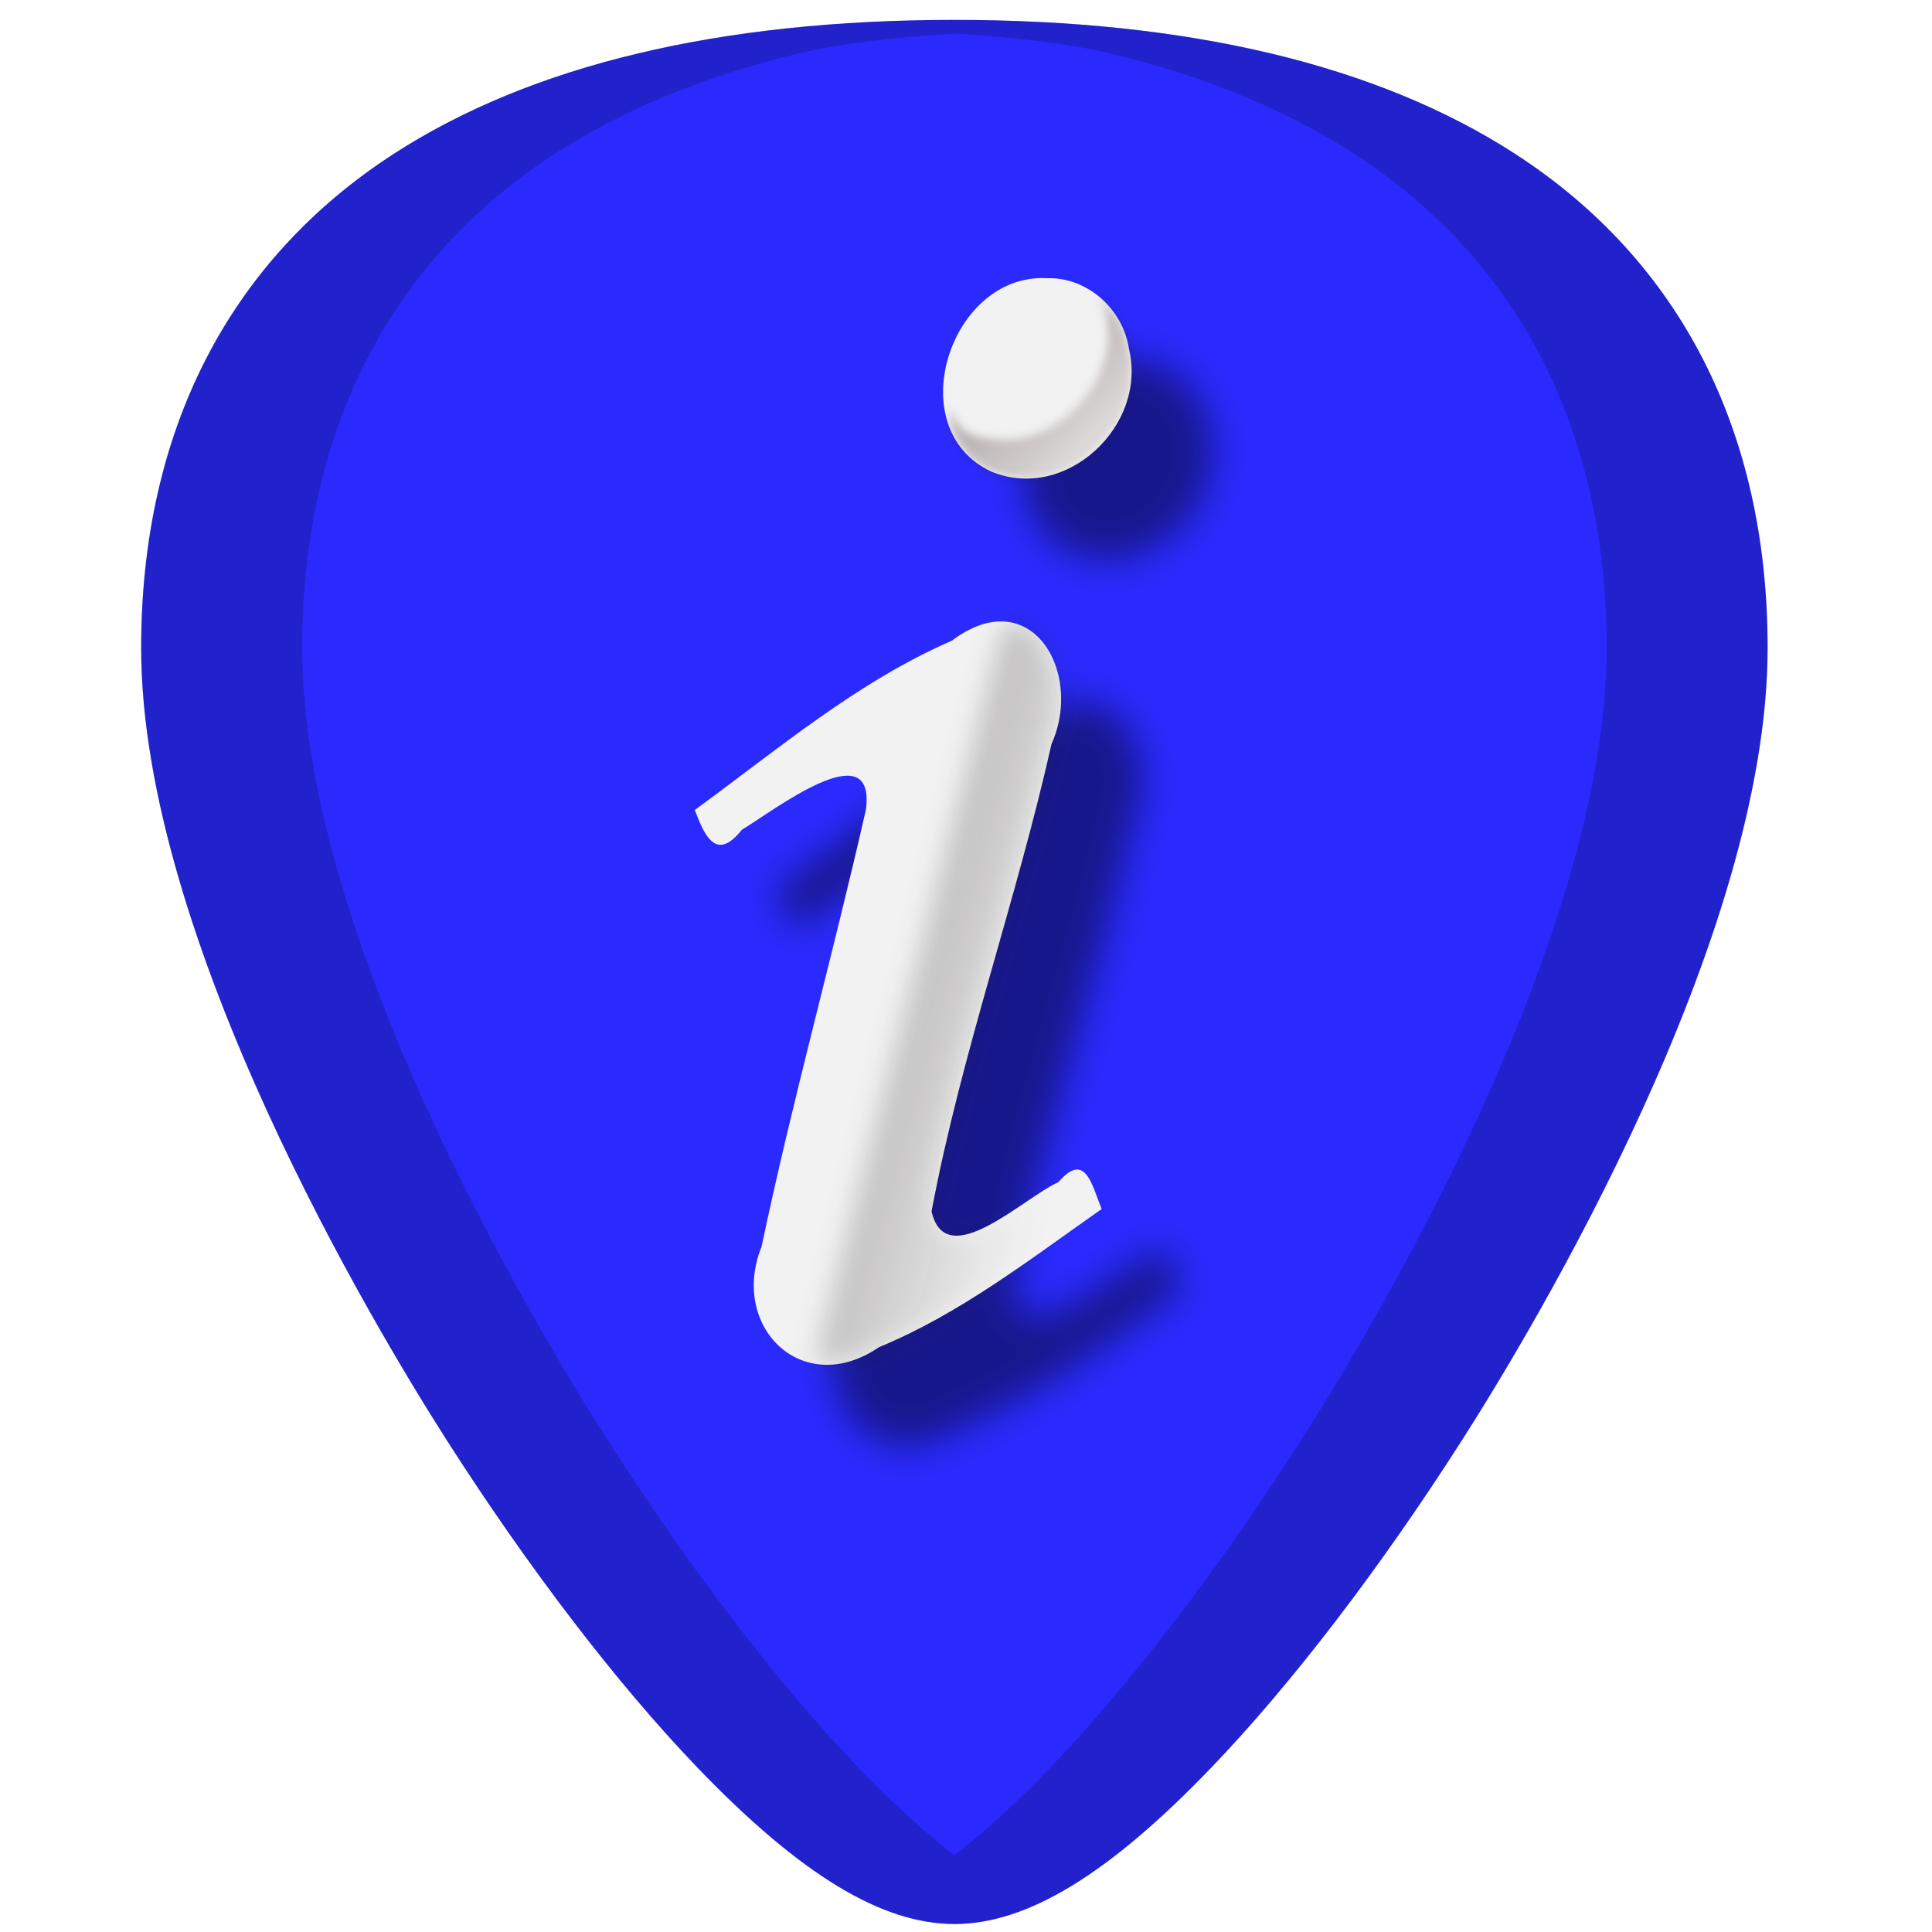
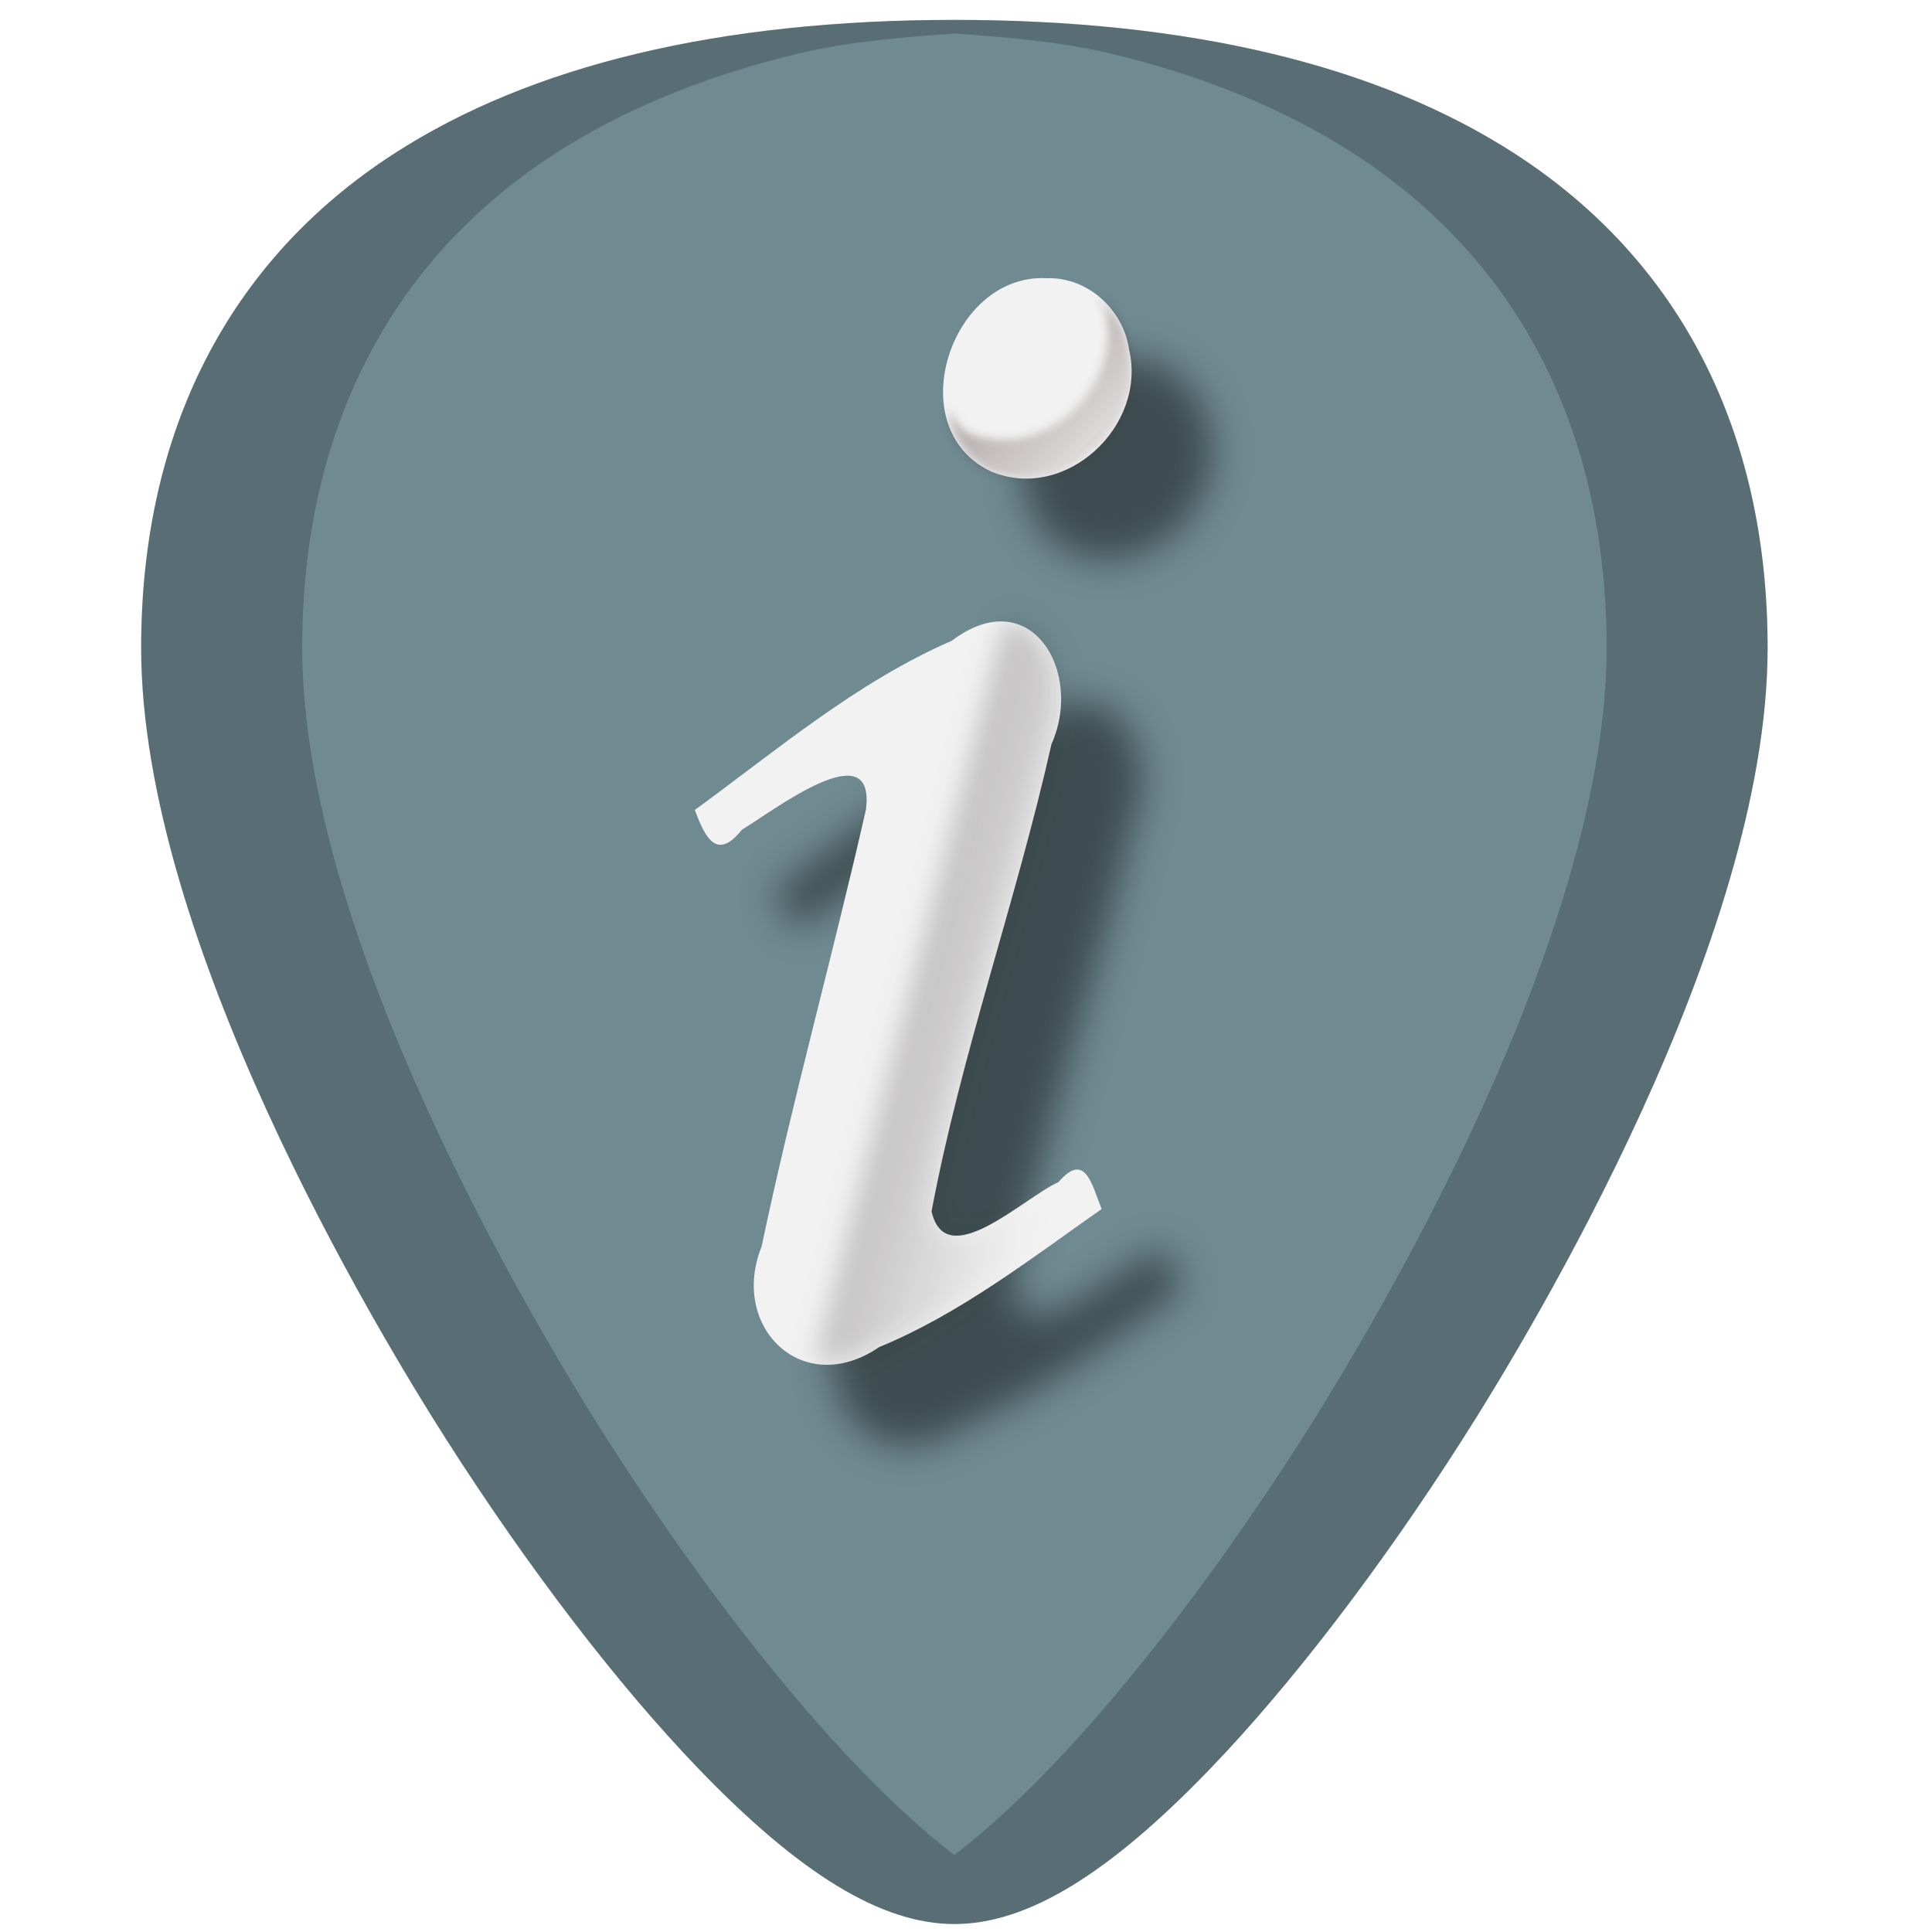
<svg xmlns="http://www.w3.org/2000/svg" xmlns:xlink="http://www.w3.org/1999/xlink" version="1.1" id="Capa_1" x="0px" y="0px" viewBox="0 0 48 48" xml:space="preserve" width="48" height="48">
  <defs id="defs39">
    <linearGradient id="linearGradient898">
      <stop style="stop-color:#280b0b;stop-opacity:1;" offset="0" id="stop894" />
      <stop style="stop-color:#280b0b;stop-opacity:0;" offset="1" id="stop896" />
    </linearGradient>
    <linearGradient id="linearGradient890">
      <stop style="stop-color:#241c1c;stop-opacity:1;" offset="0" id="stop886" />
      <stop style="stop-color:#241c1c;stop-opacity:0;" offset="1" id="stop888" />
    </linearGradient>
    <linearGradient xlink:href="#linearGradient890" id="linearGradient892" x1="18.432" y1="20.615" x2="27.653" y2="23.143" gradientUnits="userSpaceOnUse" />
    <linearGradient xlink:href="#linearGradient898" id="linearGradient900" x1="23.361" y1="7.191" x2="28.209" y2="11.991" gradientUnits="userSpaceOnUse" />
    <filter style="color-interpolation-filters:sRGB" id="filter972" x="-0.242" width="1.485" y="-0.228" height="1.456">
      <feGaussianBlur stdDeviation="0.473" id="feGaussianBlur974" />
    </filter>
    <filter style="color-interpolation-filters:sRGB" id="filter976" x="-0.112" width="1.225" y="-0.061" height="1.123">
      <feGaussianBlur stdDeviation="0.473" id="feGaussianBlur978" />
    </filter>
    <filter style="color-interpolation-filters:sRGB" id="filter1096" x="-0.108" width="1.215" y="-0.042" height="1.083">
      <feGaussianBlur stdDeviation="0.319" id="feGaussianBlur1098" />
    </filter>
    <filter style="color-interpolation-filters:sRGB" id="filter1124" x="-0.06" width="1.119" y="-0.06" height="1.121">
      <feGaussianBlur stdDeviation="0.113" id="feGaussianBlur1126" />
    </filter>
  </defs>
-   <path style="fill:#2a2aff;stroke-width:0.092" d="m 23.713,0.494 c -5.833,0 -10.522,1.12 -13.936,3.332 -4.101,2.657 -6.27,6.902 -6.27,12.271 0,7.227 5.806,16.885 7.586,19.674 2.032,3.183 4.25,6.08 6.246,8.156 2.542,2.644 4.568,3.875 6.373,3.875 1.805,0 3.829,-1.231 6.371,-3.875 1.996,-2.076 4.214,-4.973 6.246,-8.156 C 38.11,32.983 43.916,23.324 43.916,16.098 43.916,10.728 41.75,6.484 37.648,3.826 34.235,1.615 29.546,0.494 23.713,0.494 Z" id="path831" />
  <g id="g6" transform="translate(0,-464)">
</g>
  <g id="g8" transform="translate(0,-464)">
</g>
  <g id="g10" transform="translate(0,-464)">
</g>
  <g id="g12" transform="translate(0,-464)">
</g>
  <g id="g14" transform="translate(0,-464)">
</g>
  <g id="g16" transform="translate(0,-464)">
</g>
  <g id="g18" transform="translate(0,-464)">
</g>
  <g id="g20" transform="translate(0,-464)">
</g>
  <g id="g22" transform="translate(0,-464)">
</g>
  <g id="g24" transform="translate(0,-464)">
</g>
  <g id="g26" transform="translate(0,-464)">
</g>
  <g id="g28" transform="translate(0,-464)">
</g>
  <g id="g30" transform="translate(0,-464)">
</g>
  <g id="g32" transform="translate(0,-464)">
</g>
  <g id="g34" transform="translate(0,-464)">
</g>
-   <path style="fill:#000000;stroke-width:0.092;opacity:0.45;filter:url(#filter976)" d="m 26.977,17.443 c 1.161,0.095 1.75,1.703 1.146,3.047 -0.874,3.896 -2.24,7.68 -2.979,11.607 0.357,1.551 2.276,-0.33 3.154,-0.729 0.669,-0.777 0.83,0.076 1.072,0.67 -1.775,1.244 -3.512,2.599 -5.531,3.432 -1.899,1.296 -3.719,-0.506 -2.918,-2.498 0.766,-3.639 1.769,-7.228 2.592,-10.855 0.257,-1.96 -2.315,0.042 -3.082,0.498 -0.618,0.777 -0.91,0.209 -1.168,-0.492 2.057,-1.502 4.029,-3.179 6.385,-4.205 0.492,-0.37 0.941,-0.506 1.328,-0.475 z" id="path2-3-5" />
-   <path style="fill:#f2f2f2;stroke-width:0.092" d="m 24.977,15.443 c 1.161,0.095 1.75,1.703 1.146,3.047 -0.874,3.896 -2.24,7.68 -2.979,11.607 0.357,1.551 2.276,-0.33 3.154,-0.729 0.669,-0.777 0.83,0.076 1.072,0.67 -1.775,1.244 -3.512,2.599 -5.531,3.432 -1.899,1.296 -3.719,-0.506 -2.918,-2.498 0.766,-3.639 1.769,-7.228 2.592,-10.855 0.257,-1.96 -2.315,0.042 -3.082,0.498 -0.618,0.777 -0.91,0.209 -1.168,-0.492 2.057,-1.502 4.029,-3.179 6.385,-4.205 0.492,-0.37 0.941,-0.506 1.328,-0.475 z" id="path2-3" />
-   <path style="opacity:0.5;fill:url(#linearGradient892);fill-opacity:1;stroke-width:0.092;filter:url(#filter1096)" d="m 24.977,15.443 -4.725,18.373 c 0.486,0.09 1.019,0.042 1.588,-0.346 2.019,-0.832 3.756,-2.188 5.531,-3.432 -0.242,-0.594 -0.403,-1.447 -1.072,-0.67 -0.879,0.399 -2.798,2.279 -3.154,0.729 0.738,-3.928 2.104,-7.711 2.979,-11.607 0.603,-1.344 0.015,-2.951 -1.146,-3.047 z" id="path2" />
-   <path style="fill:#000000;stroke-width:0.092;opacity:0.45;filter:url(#filter972)" d="m 28.008,8.912 c 1.014,-0.033 1.902,0.779 2.043,1.768 0.453,1.899 -1.565,3.799 -3.418,3.039 -2.284,-1.06 -1.029,-4.934 1.375,-4.807 z" id="path829-7-3" />
-   <path style="fill:#f2f2f2;stroke-width:0.092" d="m 26.008,6.912 c 1.014,-0.033 1.902,0.779 2.043,1.768 0.453,1.899 -1.565,3.799 -3.418,3.039 -2.284,-1.06 -1.029,-4.934 1.375,-4.807 z" id="path829-7" />
-   <path style="fill:url(#linearGradient900);stroke-width:0.092;fill-opacity:1;opacity:0.5;filter:url(#filter1124)" d="m 23.549,10.199 c 0.117,0.631 0.407,1.205 1.084,1.52 1.853,0.76 3.871,-1.14 3.418,-3.039 -0.074,-0.522 -0.37,-0.97 -0.77,-1.295 0.042,0.121 0.163,0.201 0.182,0.33 0.113,0.475 0.072,0.949 -0.082,1.383 -0.154,0.433 -0.422,0.826 -0.762,1.135 -0.34,0.309 -0.753,0.534 -1.195,0.635 -0.443,0.101 -0.916,0.077 -1.379,-0.113 -0.26,-0.121 -0.324,-0.371 -0.496,-0.555 z" id="path884" />
-   <path style="fill:#000000;stroke-width:0.092;opacity:0.2" d="m 23.713,0.494 c -5.833,0 -10.522,1.12 -13.936,3.332 -4.101,2.657 -6.27,6.902 -6.27,12.271 0,7.227 5.806,16.885 7.586,19.674 2.032,3.183 4.25,6.08 6.246,8.156 2.542,2.644 4.568,3.875 6.373,3.875 1.805,0 3.829,-1.231 6.371,-3.875 1.996,-2.076 4.214,-4.973 6.246,-8.156 C 38.11,32.983 43.916,23.324 43.916,16.098 43.916,10.728 41.75,6.484 37.648,3.826 34.235,1.615 29.546,0.494 23.713,0.494 Z m 0,0.34 c 1.369,0.092 2.706,0.217 3.875,0.496 1.164,0.278 2.253,0.627 3.264,1.043 1.011,0.416 1.944,0.9 2.797,1.453 1.025,0.664 1.929,1.428 2.709,2.283 0.78,0.855 1.436,1.804 1.963,2.836 0.527,1.032 0.926,2.149 1.193,3.344 0.267,1.195 0.402,2.466 0.402,3.809 0,1.807 -0.363,3.765 -0.936,5.73 -0.572,1.965 -1.352,3.938 -2.189,5.771 -1.674,3.667 -3.571,6.778 -4.461,8.172 -2.032,3.183 -4.25,6.08 -6.246,8.156 -0.846,0.88 -1.631,1.588 -2.373,2.162 -0.742,-0.574 -1.526,-1.283 -2.371,-2.162 C 19.344,41.851 17.125,38.955 15.094,35.771 14.204,34.377 12.307,31.266 10.633,27.6 9.796,25.766 9.016,23.793 8.443,21.828 7.871,19.863 7.508,17.904 7.508,16.098 c 0,-1.342 0.135,-2.614 0.402,-3.809 C 8.178,11.095 8.578,9.978 9.105,8.945 9.633,7.913 10.288,6.965 11.068,6.109 11.848,5.254 12.752,4.491 13.777,3.826 14.631,3.273 15.563,2.789 16.574,2.373 c 1.011,-0.416 2.1,-0.765 3.264,-1.043 1.169,-0.28 2.506,-0.404 3.875,-0.496 z" id="path831-5" />
+   <g id="g867">
+     <path id="path831" d="m 23.713,0.494 c -5.833,0 -10.522,1.12 -13.936,3.332 -4.101,2.657 -6.27,6.902 -6.27,12.271 0,7.227 5.806,16.885 7.586,19.674 2.032,3.183 4.25,6.08 6.246,8.156 2.542,2.644 4.568,3.875 6.373,3.875 1.805,0 3.829,-1.231 6.371,-3.875 1.996,-2.076 4.214,-4.973 6.246,-8.156 C 38.11,32.983 43.916,23.324 43.916,16.098 43.916,10.728 41.75,6.484 37.648,3.826 34.235,1.615 29.546,0.494 23.713,0.494 Z" style="fill:#6f8a91;stroke-width:0.092" />
+     <g id="g856">
+       <path style="fill:#000000;stroke-width:0.092;opacity:0.45;filter:url(#filter976)" d="m 26.977,17.443 c 1.161,0.095 1.75,1.703 1.146,3.047 -0.874,3.896 -2.24,7.68 -2.979,11.607 0.357,1.551 2.276,-0.33 3.154,-0.729 0.669,-0.777 0.83,0.076 1.072,0.67 -1.775,1.244 -3.512,2.599 -5.531,3.432 -1.899,1.296 -3.719,-0.506 -2.918,-2.498 0.766,-3.639 1.769,-7.228 2.592,-10.855 0.257,-1.96 -2.315,0.042 -3.082,0.498 -0.618,0.777 -0.91,0.209 -1.168,-0.492 2.057,-1.502 4.029,-3.179 6.385,-4.205 0.492,-0.37 0.941,-0.506 1.328,-0.475 z" id="path2-3-5" />
+       <path style="fill:#f2f2f2;stroke-width:0.092" d="m 24.977,15.443 c 1.161,0.095 1.75,1.703 1.146,3.047 -0.874,3.896 -2.24,7.68 -2.979,11.607 0.357,1.551 2.276,-0.33 3.154,-0.729 0.669,-0.777 0.83,0.076 1.072,0.67 -1.775,1.244 -3.512,2.599 -5.531,3.432 -1.899,1.296 -3.719,-0.506 -2.918,-2.498 0.766,-3.639 1.769,-7.228 2.592,-10.855 0.257,-1.96 -2.315,0.042 -3.082,0.498 -0.618,0.777 -0.91,0.209 -1.168,-0.492 2.057,-1.502 4.029,-3.179 6.385,-4.205 0.492,-0.37 0.941,-0.506 1.328,-0.475 z" id="path2-3" />
+       <path style="opacity:0.5;fill:url(#linearGradient892);fill-opacity:1;stroke-width:0.092;filter:url(#filter1096)" d="m 24.977,15.443 -4.725,18.373 c 0.486,0.09 1.019,0.042 1.588,-0.346 2.019,-0.832 3.756,-2.188 5.531,-3.432 -0.242,-0.594 -0.403,-1.447 -1.072,-0.67 -0.879,0.399 -2.798,2.279 -3.154,0.729 0.738,-3.928 2.104,-7.711 2.979,-11.607 0.603,-1.344 0.015,-2.951 -1.146,-3.047 z" id="path2" />
+       <path style="fill:#000000;stroke-width:0.092;opacity:0.45;filter:url(#filter972)" d="m 28.008,8.912 c 1.014,-0.033 1.902,0.779 2.043,1.768 0.453,1.899 -1.565,3.799 -3.418,3.039 -2.284,-1.06 -1.029,-4.934 1.375,-4.807 z" id="path829-7-3" />
+       <path style="fill:#f2f2f2;stroke-width:0.092" d="m 26.008,6.912 c 1.014,-0.033 1.902,0.779 2.043,1.768 0.453,1.899 -1.565,3.799 -3.418,3.039 -2.284,-1.06 -1.029,-4.934 1.375,-4.807 z" id="path829-7" />
+       <path style="fill:url(#linearGradient900);stroke-width:0.092;fill-opacity:1;opacity:0.5;filter:url(#filter1124)" d="m 23.549,10.199 c 0.117,0.631 0.407,1.205 1.084,1.52 1.853,0.76 3.871,-1.14 3.418,-3.039 -0.074,-0.522 -0.37,-0.97 -0.77,-1.295 0.042,0.121 0.163,0.201 0.182,0.33 0.113,0.475 0.072,0.949 -0.082,1.383 -0.154,0.433 -0.422,0.826 -0.762,1.135 -0.34,0.309 -0.753,0.534 -1.195,0.635 -0.443,0.101 -0.916,0.077 -1.379,-0.113 -0.26,-0.121 -0.324,-0.371 -0.496,-0.555 z" id="path884" />
+     </g>
+     <path id="path831-5" d="m 23.713,0.494 c -5.833,0 -10.522,1.12 -13.936,3.332 -4.101,2.657 -6.27,6.902 -6.27,12.271 0,7.227 5.806,16.885 7.586,19.674 2.032,3.183 4.25,6.08 6.246,8.156 2.542,2.644 4.568,3.875 6.373,3.875 1.805,0 3.829,-1.231 6.371,-3.875 1.996,-2.076 4.214,-4.973 6.246,-8.156 C 38.11,32.983 43.916,23.324 43.916,16.098 43.916,10.728 41.75,6.484 37.648,3.826 34.235,1.615 29.546,0.494 23.713,0.494 Z m 0,0.34 c 1.369,0.092 2.706,0.217 3.875,0.496 1.164,0.278 2.253,0.627 3.264,1.043 1.011,0.416 1.944,0.9 2.797,1.453 1.025,0.664 1.929,1.428 2.709,2.283 0.78,0.855 1.436,1.804 1.963,2.836 0.527,1.032 0.926,2.149 1.193,3.344 0.267,1.195 0.402,2.466 0.402,3.809 0,1.807 -0.363,3.765 -0.936,5.73 -0.572,1.965 -1.352,3.938 -2.189,5.771 -1.674,3.667 -3.571,6.778 -4.461,8.172 -2.032,3.183 -4.25,6.08 -6.246,8.156 -0.846,0.88 -1.631,1.588 -2.373,2.162 -0.742,-0.574 -1.526,-1.283 -2.371,-2.162 C 19.344,41.851 17.125,38.955 15.094,35.771 14.204,34.377 12.307,31.266 10.633,27.6 9.796,25.766 9.016,23.793 8.443,21.828 7.871,19.863 7.508,17.904 7.508,16.098 c 0,-1.342 0.135,-2.614 0.402,-3.809 C 8.178,11.095 8.578,9.978 9.105,8.945 9.633,7.913 10.288,6.965 11.068,6.109 11.848,5.254 12.752,4.491 13.777,3.826 14.631,3.273 15.563,2.789 16.574,2.373 c 1.011,-0.416 2.1,-0.765 3.264,-1.043 1.169,-0.28 2.506,-0.404 3.875,-0.496 z" style="fill:#000000;stroke-width:0.092;opacity:0.2" />
+   </g>
</svg>
